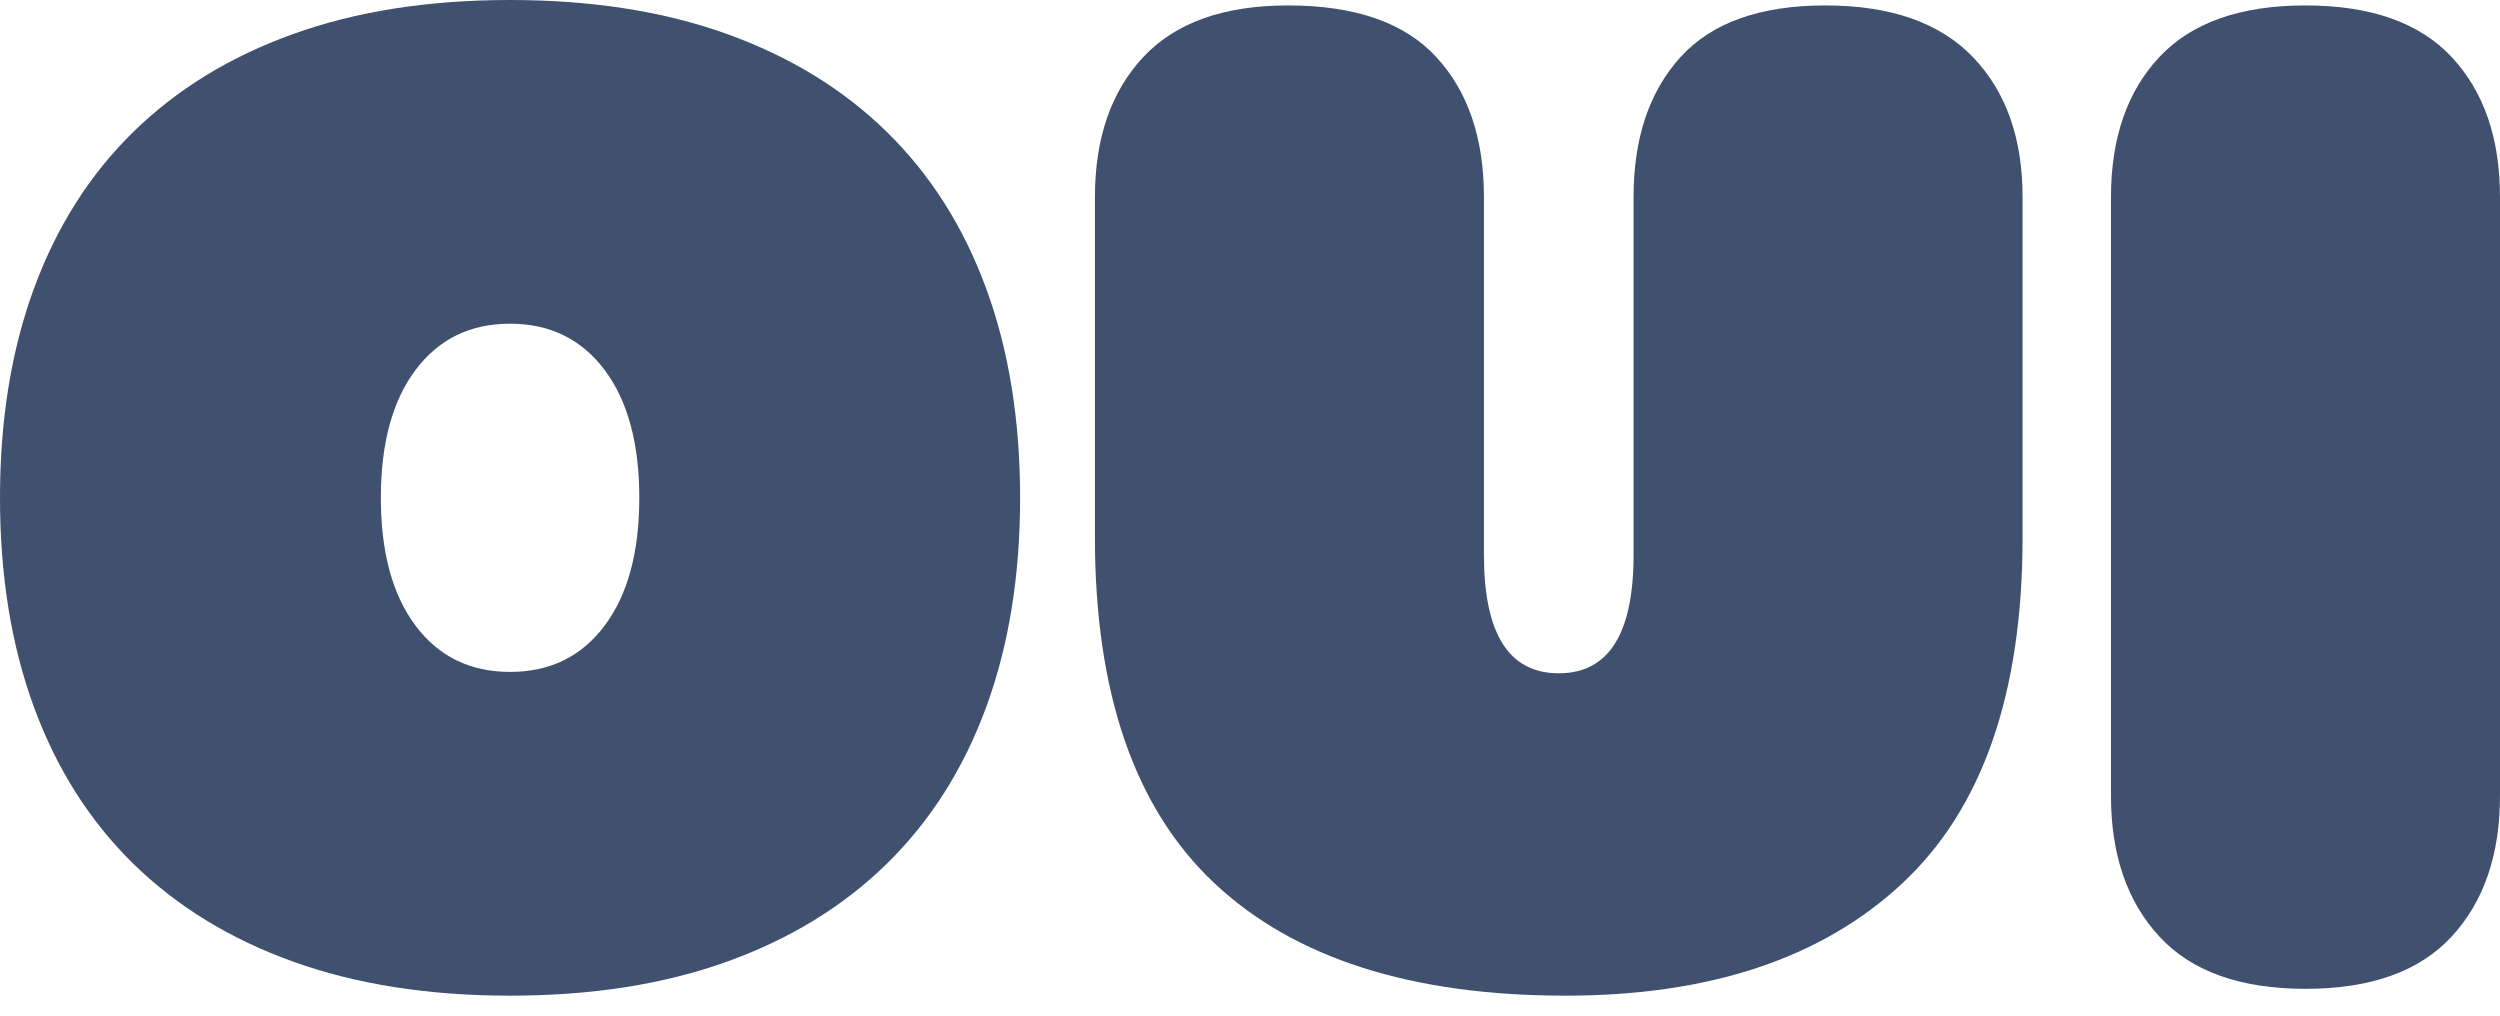
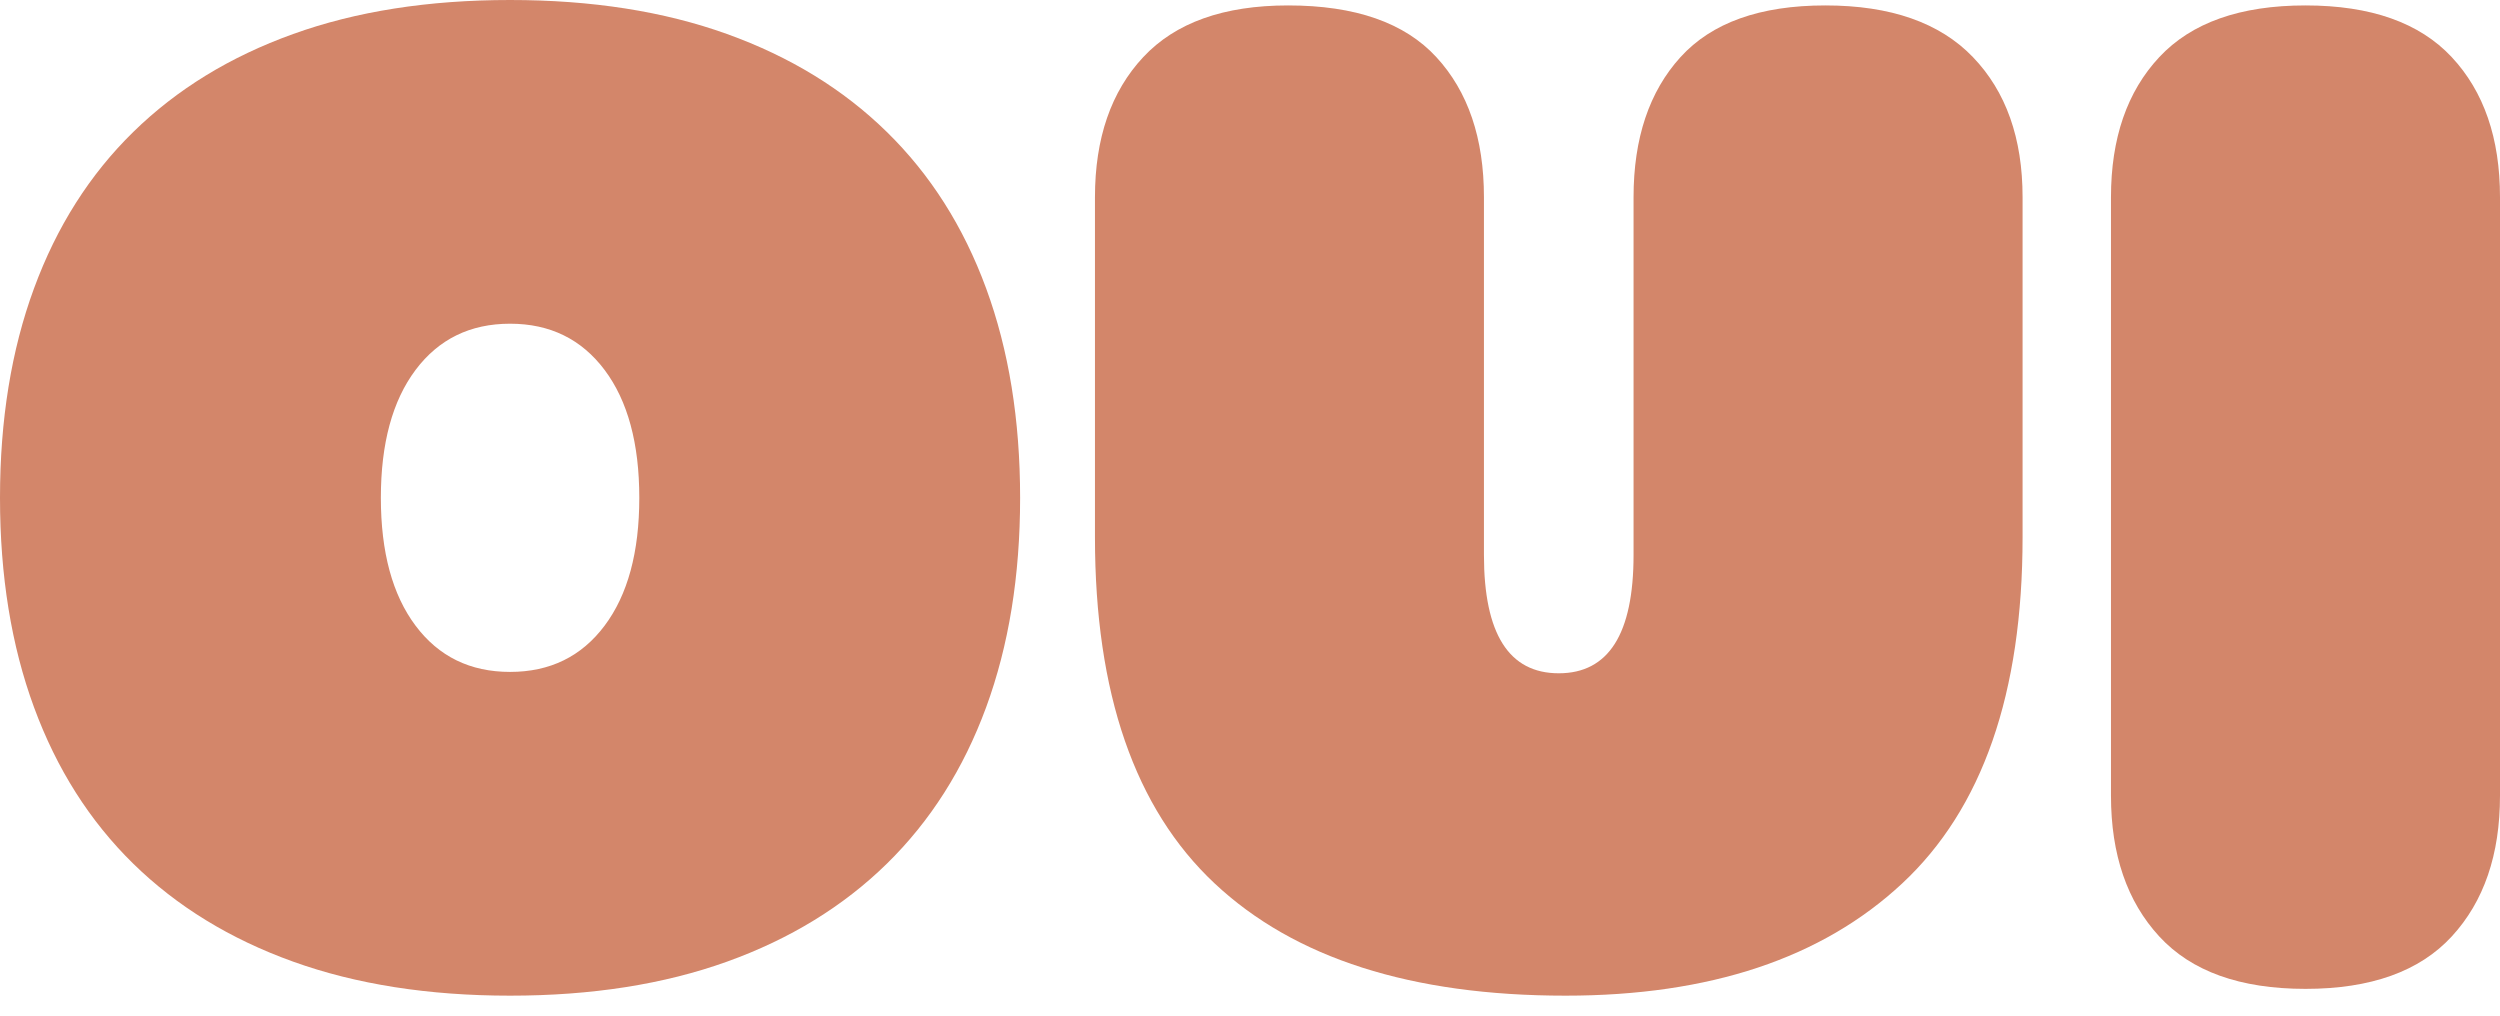
- <svg xmlns="http://www.w3.org/2000/svg" width="64" height="26" viewBox="0 0 64 26" fill="none">
-   <path d="M13.058 25.489C10.968 25.489 9.117 25.198 7.504 24.618C5.89 24.038 4.527 23.202 3.412 22.111C2.298 21.02 1.451 19.685 0.871 18.107C0.29 16.528 0 14.741 0 12.744C0 10.748 0.29 8.96 0.871 7.382C1.451 5.803 2.298 4.468 3.412 3.378C4.527 2.286 5.89 1.451 7.504 0.871C9.117 0.29 10.968 0 13.058 0C15.147 0 16.998 0.29 18.611 0.871C20.225 1.451 21.589 2.286 22.703 3.378C23.817 4.468 24.665 5.803 25.245 7.382C25.825 8.96 26.115 10.748 26.115 12.744C26.115 14.741 25.825 16.528 25.245 18.107C24.665 19.685 23.817 21.02 22.703 22.111C21.589 23.202 20.225 24.038 18.611 24.618C16.998 25.198 15.147 25.489 13.058 25.489ZM13.058 17.201C14.079 17.201 14.886 16.807 15.478 16.017C16.07 15.228 16.366 14.137 16.366 12.744C16.366 11.351 16.07 10.26 15.478 9.471C14.886 8.682 14.079 8.287 13.058 8.287C12.036 8.287 11.23 8.682 10.638 9.471C10.046 10.26 9.75 11.351 9.75 12.744C9.75 14.137 10.046 15.228 10.638 16.017C11.23 16.807 12.036 17.201 13.058 17.201Z" fill="#3F516F" />
-   <path d="M40.078 25.489C36.132 25.489 33.137 24.531 31.095 22.616C29.052 20.701 28.03 17.747 28.03 13.754V5.049C28.03 3.54 28.443 2.344 29.267 1.462C30.091 0.58 31.327 0.139 32.975 0.139C34.693 0.139 35.958 0.58 36.77 1.462C37.583 2.344 37.989 3.54 37.989 5.049V14.207C37.989 16.226 38.628 17.236 39.904 17.236C41.181 17.236 41.819 16.226 41.819 14.207V5.049C41.819 3.54 42.22 2.344 43.021 1.462C43.822 0.58 45.058 0.139 46.729 0.139C48.4 0.139 49.66 0.58 50.507 1.462C51.355 2.344 51.778 3.54 51.778 5.049V13.754C51.778 17.747 50.751 20.701 48.696 22.616C46.642 24.531 43.769 25.489 40.078 25.489Z" fill="#3F516F" />
-   <path d="M59.021 25.314C57.349 25.314 56.102 24.867 55.278 23.974C54.453 23.08 54.041 21.879 54.041 20.37V5.049C54.041 3.54 54.453 2.344 55.278 1.462C56.102 0.58 57.349 0.139 59.021 0.139C60.692 0.139 61.94 0.58 62.764 1.462C63.588 2.344 64 3.54 64 5.049V20.37C64 21.879 63.588 23.08 62.764 23.974C61.94 24.867 60.692 25.314 59.021 25.314Z" fill="#3F516F" />
+ <svg xmlns="http://www.w3.org/2000/svg" width="100%" height="100%" viewBox="0 0 64 26" version="1.1" xml:space="preserve" style="fill-rule:evenodd;clip-rule:evenodd;stroke-linejoin:round;stroke-miterlimit:2;">
+   <path d="M13.058,25.489C10.968,25.489 9.117,25.198 7.504,24.618C5.89,24.038 4.527,23.202 3.412,22.111C2.298,21.02 1.451,19.685 0.871,18.107C0.29,16.528 0,14.741 0,12.744C0,10.748 0.29,8.96 0.871,7.382C1.451,5.803 2.298,4.468 3.412,3.378C4.527,2.286 5.89,1.451 7.504,0.871C9.117,0.29 10.968,0 13.058,0C15.147,0 16.998,0.29 18.612,0.871C20.225,1.451 21.589,2.286 22.703,3.378C23.817,4.468 24.665,5.803 25.245,7.382C25.825,8.96 26.115,10.748 26.115,12.744C26.115,14.741 25.825,16.528 25.245,18.107C24.665,19.685 23.817,21.02 22.703,22.111C21.589,23.202 20.225,24.038 18.612,24.618C16.998,25.198 15.147,25.489 13.058,25.489ZM13.058,17.201C14.079,17.201 14.886,16.807 15.478,16.017C16.07,15.228 16.366,14.137 16.366,12.744C16.366,11.352 16.07,10.26 15.478,9.471C14.886,8.682 14.079,8.287 13.058,8.287C12.036,8.287 11.23,8.682 10.638,9.471C10.046,10.26 9.75,11.352 9.75,12.744C9.75,14.137 10.046,15.228 10.638,16.017C11.23,16.807 12.036,17.201 13.058,17.201Z" style="fill:rgb(211,134,106);fill-rule:nonzero;" />
+   <path d="M40.078,25.489C36.132,25.489 33.137,24.531 31.095,22.616C29.052,20.701 28.031,17.747 28.031,13.754L28.031,5.049C28.031,3.54 28.443,2.344 29.267,1.462C30.091,0.58 31.327,0.139 32.975,0.139C34.693,0.139 35.958,0.58 36.77,1.462C37.583,2.344 37.989,3.54 37.989,5.049L37.989,14.207C37.989,16.226 38.628,17.236 39.904,17.236C41.181,17.236 41.819,16.226 41.819,14.207L41.819,5.049C41.819,3.54 42.22,2.344 43.021,1.462C43.822,0.58 45.058,0.139 46.729,0.139C48.4,0.139 49.66,0.58 50.507,1.462C51.355,2.344 51.778,3.54 51.778,5.049L51.778,13.754C51.778,17.747 50.751,20.701 48.696,22.616C46.642,24.531 43.769,25.489 40.078,25.489Z" style="fill:rgb(211,134,106);fill-rule:nonzero;" />
+   <path d="M59.021,25.315C57.349,25.315 56.102,24.868 55.278,23.974C54.454,23.08 54.041,21.879 54.041,20.37L54.041,5.049C54.041,3.54 54.454,2.344 55.278,1.462C56.102,0.58 57.349,0.139 59.021,0.139C60.692,0.139 61.94,0.58 62.764,1.462C63.588,2.344 64,3.54 64,5.049L64,20.37C64,21.879 63.588,23.08 62.764,23.974C61.94,24.868 60.692,25.315 59.021,25.315Z" style="fill:rgb(211,134,106);fill-rule:nonzero;" />
</svg>
